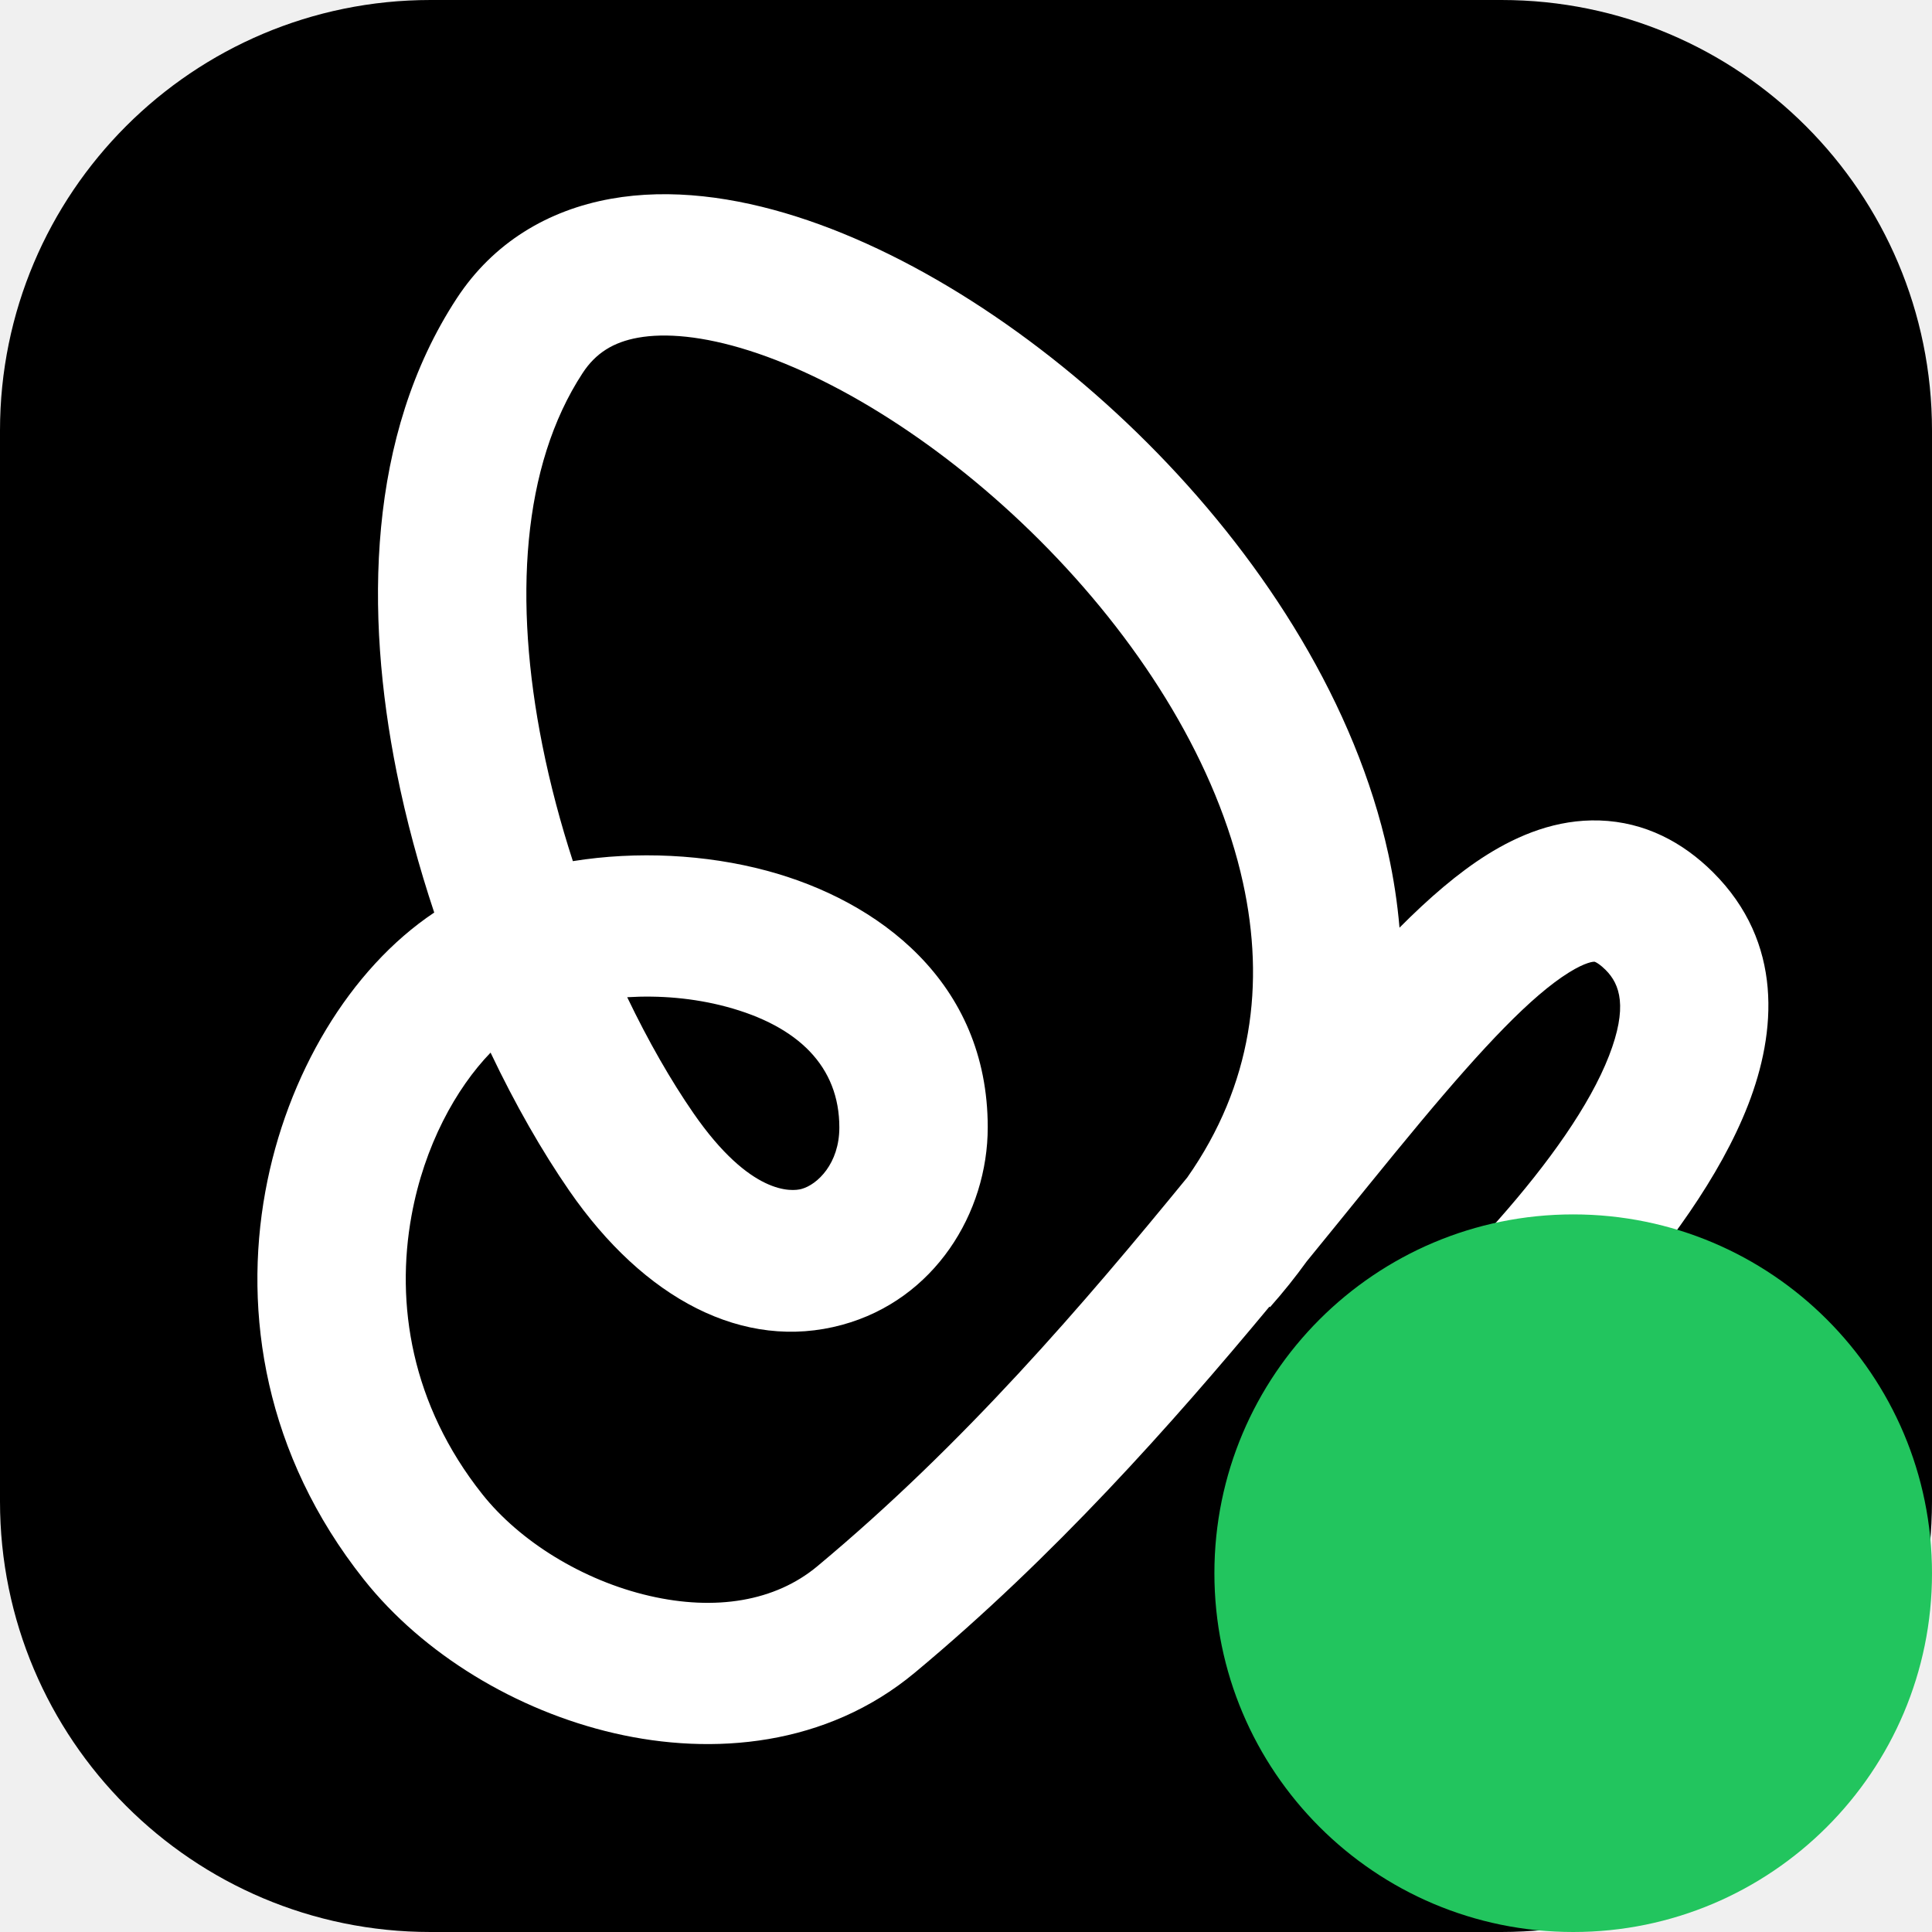
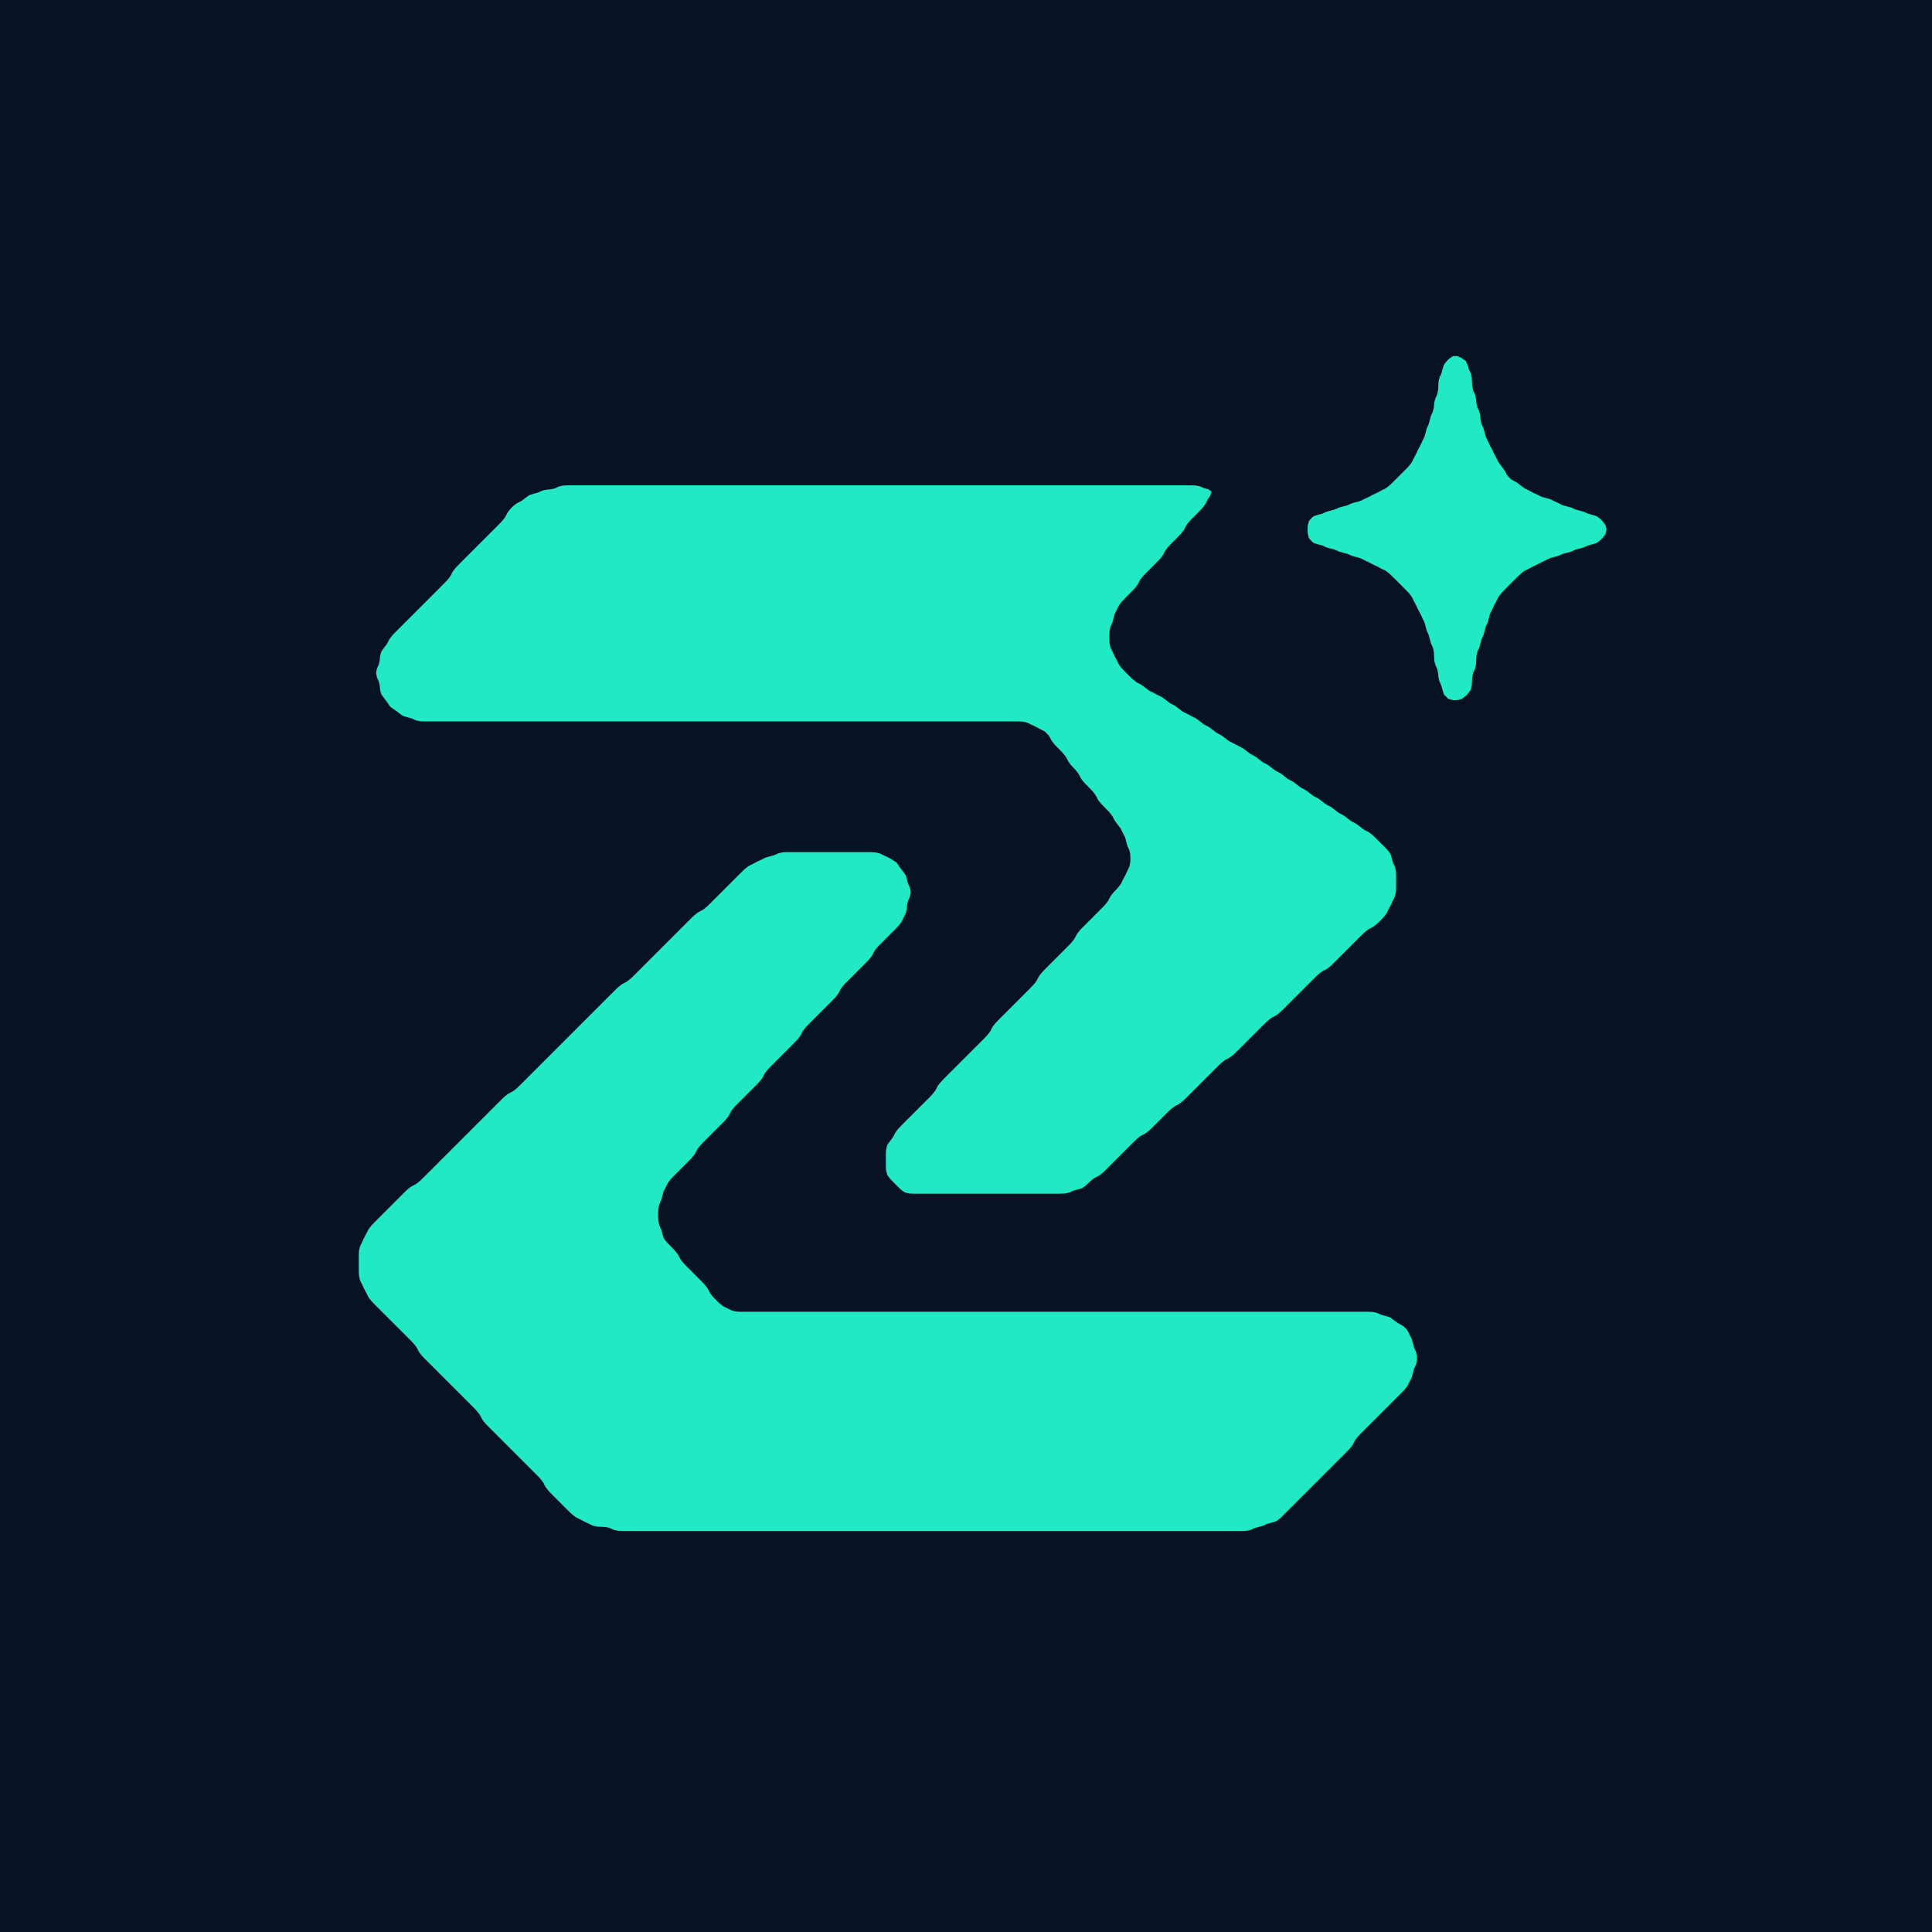
- <svg xmlns="http://www.w3.org/2000/svg" width="48" height="48" viewBox="0 0 700 700" fill="none">
-   <rect width="700" height="700" rx="156" fill="black" />
-   <path transform="translate(350,350) scale(1.05) translate(-350,-350)" d="M291.495 91.399C333.897 104.892 379.155 135.075 416.229 173.191C453.389 211.394 484.429 259.725 495.708 311.251C497.555 319.693 498.865 328.216 499.586 336.776C509.755 326.554 519.867 317.815 529.89 311.547C540.647 304.821 553.808 299.297 568.641 299.785C584.29 300.299 597.395 307.326 607.747 317.632C632.173 341.947 629.612 372.898 619.872 397.936C610.185 422.833 591.557 447.826 572.732 469.124C553.591 490.78 532.713 510.308 516.779 524.318C508.775 531.355 501.936 537.073 497.07 541.052C494.635 543.043 492.689 544.603 491.334 545.679C490.657 546.217 490.126 546.635 489.756 546.926C489.571 547.071 489.425 547.184 489.321 547.265C489.269 547.305 489.227 547.338 489.196 547.362C489.181 547.374 489.168 547.385 489.157 547.393C489.153 547.397 489.147 547.401 489.144 547.403C489.134 547.4 488.837 547.06 473.001 528.499L489.135 547.411C478.157 555.911 462.033 554.334 453.122 543.89C444.213 533.448 445.887 518.094 456.861 509.592C456.863 509.591 456.865 509.588 456.869 509.586C456.88 509.577 456.902 509.561 456.933 509.536C456.997 509.487 457.101 509.404 457.245 509.292C457.533 509.066 457.979 508.715 458.569 508.247C459.749 507.31 461.506 505.901 463.742 504.073C468.216 500.414 474.589 495.088 482.073 488.508C497.114 475.284 516.315 457.282 533.578 437.75C551.157 417.862 565.26 398.01 571.859 381.048C578.403 364.227 575.681 356.302 570.724 351.367C568.928 349.579 567.744 348.902 567.267 348.676C566.888 348.496 566.811 348.52 566.804 348.52C566.605 348.513 563.971 348.537 557.953 352.3C545.161 360.299 528.815 377.492 506.807 403.867C494.927 418.106 481.871 434.435 467.547 451.957C463.709 457.28 459.503 462.538 454.91 467.717L454.702 467.549C420.808 508.347 380.37 553.856 332.335 593.848C301.853 619.226 262.656 622.597 228.642 614.743C194.834 606.936 162.658 587.448 142.217 561.686C108.054 518.631 100.57 469.801 108.223 427.836C115.56 387.606 137.391 351.005 166.502 331.557C161.248 315.813 156.813 299.49 153.519 283.013C142.593 228.368 143.239 167.031 174.28 119.619C186.922 100.31 205.846 89.153 227.387 85.277C248.1 81.55 270.278 84.648 291.495 91.399ZM378.642 206.356C345.773 172.563 307.463 147.917 275.208 137.654C259.096 132.527 246.171 131.514 236.828 133.195C228.314 134.727 222.227 138.497 217.721 145.38C196.712 177.468 193.858 224.004 203.82 273.827C206.532 287.394 210.127 300.834 214.345 313.817C236.45 310.276 260.156 311.463 281.22 317.11C319.621 327.403 357.501 355.419 357.501 405.654C357.501 435.255 339.111 465.136 307.278 473.815C273.211 483.103 238.854 464.822 213.105 427.541C203.716 413.947 194.443 397.766 185.947 379.89C174.028 392.223 163.08 411.953 158.673 436.118C153.128 466.518 158.514 501.286 183.085 532.253C195.993 548.522 217.742 562.031 240.771 567.349C263.594 572.619 284.147 569.24 298.664 557.154C349.383 514.927 390.709 466.547 426.366 422.952C448.879 390.86 453.195 356.06 445.578 321.265C436.703 280.718 411.425 240.06 378.642 206.356ZM306.296 405.722C306.296 384.769 292.223 370.736 267.284 364.051C256.012 361.03 244.156 360.087 233.095 360.771C240.361 375.935 248.168 389.513 255.897 400.704C275.647 429.298 289.989 427.822 293.247 426.934C298.737 425.437 306.296 418.161 306.296 405.722Z" fill="white" />
-   <circle cx="570" cy="570" r="130" fill="#22c55e" />
+ <svg xmlns="http://www.w3.org/2000/svg" width="512" height="512" viewBox="0 0 512 512">
+   <rect width="512" height="512" fill="#071225" />
+   <path fill="#20E9C3" fill-rule="evenodd" transform="translate(80 80) scale(1.11746)" d="M273.00,12.87 L274.00,12.84 L274.35,13.00 L275.00,13.30 L276.00,13.98 L276.02,14.00 L276.48,15.00 L276.77,16.00 L277.00,16.50 L277.23,17.00 L277.45,18.00 L277.50,19.00 L277.55,20.00 L277.77,21.00 L278.00,21.50 L278.23,22.00 L278.46,23.00 L278.54,24.00 L278.77,25.00 L279.00,25.50 L279.23,26.00 L279.46,27.00 L279.54,28.00 L279.77,29.00 L280.00,29.50 L280.23,30.00 L280.50,31.00 L280.77,32.00 L281.00,32.46 L281.27,33.00 L281.73,34.00 L282.00,34.50 L282.27,35.00 L282.73,36.00 L283.00,36.50 L283.27,37.00 L283.76,38.00 L284.00,38.34 L284.50,39.00 L285.00,39.65 L285.24,40.00 L285.77,41.00 L286.00,41.31 L286.69,42.00 L287.00,42.23 L288.00,42.76 L288.35,43.00 L289.00,43.50 L289.66,44.00 L290.00,44.24 L291.00,44.73 L291.50,45.00 L292.00,45.27 L293.00,45.73 L293.54,46.00 L294.00,46.23 L295.00,46.50 L296.00,46.77 L296.46,47.00 L297.00,47.27 L298.00,47.73 L298.54,48.00 L299.00,48.23 L300.00,48.50 L301.00,48.77 L301.50,49.00 L302.00,49.23 L303.00,49.50 L304.00,49.77 L304.50,50.00 L305.00,50.23 L306.00,50.50 L307.00,50.81 L307.30,51.00 L308.00,51.54 L308.46,52.00 L309.00,52.71 L309.19,53.00 L309.40,54.00 L309.19,55.00 L309.00,55.29 L308.46,56.00 L308.00,56.46 L307.30,57.00 L307.00,57.19 L306.00,57.50 L305.00,57.77 L304.50,58.00 L304.00,58.23 L303.00,58.50 L302.00,58.77 L301.50,59.00 L301.00,59.23 L300.00,59.50 L299.00,59.77 L298.50,60.00 L298.00,60.23 L297.00,60.50 L296.00,60.77 L295.54,61.00 L295.00,61.27 L294.00,61.73 L293.50,62.00 L293.00,62.27 L292.00,62.73 L291.50,63.00 L291.00,63.27 L290.00,63.76 L289.66,64.00 L289.00,64.53 L288.51,65.00 L288.00,65.50 L287.50,66.00 L287.00,66.50 L286.50,67.00 L286.00,67.50 L285.50,68.00 L285.00,68.51 L284.53,69.00 L284.00,69.66 L283.76,70.00 L283.27,71.00 L283.00,71.50 L282.73,72.00 L282.27,73.00 L282.00,73.54 L281.77,74.00 L281.50,75.00 L281.23,76.00 L281.00,76.50 L280.77,77.00 L280.50,78.00 L280.23,79.00 L280.00,79.50 L279.77,80.00 L279.50,81.00 L279.23,82.00 L279.00,82.50 L278.77,83.00 L278.55,84.00 L278.50,85.00 L278.45,86.00 L278.23,87.00 L278.00,87.50 L277.77,88.00 L277.55,89.00 L277.50,90.00 L277.45,91.00 L277.19,92.00 L277.00,92.29 L276.46,93.00 L276.00,93.46 L275.29,94.00 L275.00,94.19 L274.00,94.45 L273.00,94.45 L272.00,94.18 L271.73,94.00 L271.00,93.27 L270.81,93.00 L270.50,92.00 L270.23,91.00 L270.00,90.50 L269.77,90.00 L269.54,89.00 L269.46,88.00 L269.23,87.00 L269.00,86.50 L268.77,86.00 L268.55,85.00 L268.50,84.00 L268.45,83.00 L268.23,82.00 L268.00,81.50 L267.77,81.00 L267.50,80.00 L267.23,79.00 L267.00,78.50 L266.77,78.00 L266.50,77.00 L266.23,76.00 L266.00,75.54 L265.73,75.00 L265.27,74.00 L265.00,73.50 L264.73,73.00 L264.27,72.00 L264.00,71.50 L263.73,71.00 L263.24,70.00 L263.00,69.66 L262.47,69.00 L262.00,68.51 L261.50,68.00 L261.00,67.50 L260.50,67.00 L260.00,66.50 L259.50,66.00 L259.00,65.50 L258.49,65.00 L258.00,64.53 L257.34,64.00 L257.00,63.76 L256.00,63.27 L255.50,63.00 L255.00,62.73 L254.00,62.27 L253.50,62.00 L253.00,61.73 L252.00,61.27 L251.46,61.00 L251.00,60.77 L250.00,60.50 L249.00,60.23 L248.50,60.00 L248.00,59.77 L247.00,59.50 L246.00,59.23 L245.50,59.00 L245.00,58.77 L244.00,58.50 L243.00,58.23 L242.50,58.00 L242.00,57.77 L241.00,57.50 L240.00,57.19 L239.73,57.00 L239.00,56.27 L238.82,56.00 L238.55,55.00 L238.51,54.00 L238.55,53.00 L238.82,52.00 L239.00,51.73 L239.73,51.00 L240.00,50.81 L241.00,50.50 L242.00,50.23 L242.50,50.00 L243.00,49.77 L244.00,49.50 L245.00,49.23 L245.50,49.00 L246.00,48.77 L247.00,48.50 L248.00,48.23 L248.50,48.00 L249.00,47.77 L250.00,47.50 L251.00,47.23 L251.46,47.00 L252.00,46.73 L253.00,46.27 L253.50,46.00 L254.00,45.73 L255.00,45.27 L255.50,45.00 L256.00,44.73 L257.00,44.24 L257.34,44.00 L258.00,43.47 L258.49,43.00 L259.00,42.50 L259.50,42.00 L260.00,41.50 L260.50,41.00 L261.00,40.50 L261.50,40.00 L262.00,39.49 L262.47,39.00 L263.00,38.34 L263.24,38.00 L263.73,37.00 L264.00,36.50 L264.27,36.00 L264.73,35.00 L265.00,34.50 L265.27,34.00 L265.73,33.00 L266.00,32.46 L266.23,32.00 L266.50,31.00 L266.77,30.00 L267.00,29.50 L267.23,29.00 L267.50,28.00 L267.77,27.00 L268.00,26.50 L268.23,26.00 L268.46,25.00 L268.54,24.00 L268.77,23.00 L269.00,22.50 L269.23,22.00 L269.45,21.00 L269.50,20.00 L269.55,19.00 L269.77,18.00 L270.00,17.50 L270.23,17.00 L270.50,16.00 L270.81,15.00 L271.00,14.70 L271.54,14.00 L272.00,13.54 L272.79,13.00 L273.00,12.87 Z M61.00,43.77 L62.00,43.55 L63.00,43.50 L64.00,43.50 L65.00,43.50 L66.00,43.50 L67.00,43.50 L68.00,43.50 L69.00,43.50 L70.00,43.50 L71.00,43.50 L72.00,43.50 L73.00,43.50 L74.00,43.50 L75.00,43.50 L76.00,43.50 L77.00,43.50 L78.00,43.50 L79.00,43.50 L80.00,43.50 L81.00,43.50 L82.00,43.50 L83.00,43.50 L84.00,43.50 L85.00,43.50 L86.00,43.50 L87.00,43.50 L88.00,43.50 L89.00,43.50 L90.00,43.50 L91.00,43.50 L92.00,43.50 L93.00,43.50 L94.00,43.50 L95.00,43.50 L96.00,43.50 L97.00,43.50 L98.00,43.50 L99.00,43.50 L100.00,43.50 L101.00,43.50 L102.00,43.50 L103.00,43.50 L104.00,43.50 L105.00,43.50 L106.00,43.50 L107.00,43.50 L108.00,43.50 L109.00,43.50 L110.00,43.50 L111.00,43.50 L112.00,43.50 L113.00,43.50 L114.00,43.50 L115.00,43.50 L116.00,43.50 L117.00,43.50 L118.00,43.50 L119.00,43.50 L120.00,43.50 L121.00,43.50 L122.00,43.50 L123.00,43.50 L124.00,43.50 L125.00,43.50 L126.00,43.50 L127.00,43.50 L128.00,43.50 L129.00,43.50 L130.00,43.50 L131.00,43.50 L132.00,43.50 L133.00,43.50 L134.00,43.50 L135.00,43.50 L136.00,43.50 L137.00,43.50 L138.00,43.50 L139.00,43.50 L140.00,43.50 L141.00,43.50 L142.00,43.50 L143.00,43.50 L144.00,43.50 L145.00,43.50 L146.00,43.50 L147.00,43.50 L148.00,43.50 L149.00,43.50 L150.00,43.50 L151.00,43.50 L152.00,43.50 L153.00,43.50 L154.00,43.50 L155.00,43.50 L156.00,43.50 L157.00,43.50 L158.00,43.50 L159.00,43.50 L160.00,43.50 L161.00,43.50 L162.00,43.50 L163.00,43.50 L164.00,43.50 L165.00,43.50 L166.00,43.50 L167.00,43.50 L168.00,43.50 L169.00,43.50 L170.00,43.50 L171.00,43.50 L172.00,43.50 L173.00,43.50 L174.00,43.50 L175.00,43.50 L176.00,43.50 L177.00,43.50 L178.00,43.50 L179.00,43.50 L180.00,43.50 L181.00,43.50 L182.00,43.50 L183.00,43.50 L184.00,43.50 L185.00,43.50 L186.00,43.50 L187.00,43.50 L188.00,43.50 L189.00,43.50 L190.00,43.50 L191.00,43.50 L192.00,43.50 L193.00,43.50 L194.00,43.50 L195.00,43.50 L196.00,43.50 L197.00,43.50 L198.00,43.50 L199.00,43.50 L200.00,43.50 L201.00,43.50 L202.00,43.50 L203.00,43.50 L204.00,43.50 L205.00,43.50 L206.00,43.50 L207.00,43.50 L208.00,43.50 L209.00,43.50 L210.00,43.50 L211.00,43.50 L212.00,43.55 L213.00,43.77 L213.56,44.00 L214.00,44.20 L215.00,44.46 L215.74,45.00 L215.40,46.00 L215.00,46.58 L214.75,47.00 L214.24,48.00 L214.00,48.34 L213.47,49.00 L213.00,49.49 L212.50,50.00 L212.00,50.50 L211.50,51.00 L211.00,51.51 L210.53,52.00 L210.00,52.66 L209.76,53.00 L209.24,54.00 L209.00,54.34 L208.47,55.00 L208.00,55.49 L207.50,56.00 L207.00,56.50 L206.50,57.00 L206.00,57.51 L205.53,58.00 L205.00,58.66 L204.76,59.00 L204.24,60.00 L204.00,60.34 L203.47,61.00 L203.00,61.49 L202.50,62.00 L202.00,62.50 L201.50,63.00 L201.00,63.50 L200.50,64.00 L200.00,64.51 L199.53,65.00 L199.00,65.66 L198.76,66.00 L198.24,67.00 L198.00,67.34 L197.47,68.00 L197.00,68.49 L196.50,69.00 L196.00,69.50 L195.50,70.00 L195.00,70.51 L194.53,71.00 L194.00,71.66 L193.76,72.00 L193.27,73.00 L193.00,73.54 L192.77,74.00 L192.50,75.00 L192.23,76.00 L192.00,76.50 L191.77,77.00 L191.55,78.00 L191.50,79.00 L191.50,80.00 L191.55,81.00 L191.78,82.00 L192.00,82.46 L192.27,83.00 L192.73,84.00 L193.00,84.50 L193.27,85.00 L193.76,86.00 L194.00,86.34 L194.53,87.00 L195.00,87.49 L195.50,88.00 L196.00,88.50 L196.51,89.00 L197.00,89.47 L197.66,90.00 L198.00,90.24 L199.00,90.76 L199.35,91.00 L200.00,91.50 L200.66,92.00 L201.00,92.24 L202.00,92.73 L202.50,93.00 L203.00,93.27 L204.00,93.76 L204.34,94.00 L205.00,94.50 L205.65,95.00 L206.00,95.24 L207.00,95.76 L207.35,96.00 L208.00,96.50 L208.66,97.00 L209.00,97.24 L210.00,97.73 L210.50,98.00 L211.00,98.27 L212.00,98.76 L212.34,99.00 L213.00,99.50 L213.65,100.00 L214.00,100.24 L215.00,100.76 L215.35,101.00 L216.00,101.50 L216.65,102.00 L217.00,102.24 L218.00,102.76 L218.35,103.00 L219.00,103.50 L219.66,104.00 L220.00,104.24 L221.00,104.73 L221.50,105.00 L222.00,105.27 L223.00,105.76 L223.34,106.00 L224.00,106.50 L224.65,107.00 L225.00,107.24 L226.00,107.76 L226.35,108.00 L227.00,108.50 L227.65,109.00 L228.00,109.24 L229.00,109.76 L229.35,110.00 L230.00,110.50 L230.65,111.00 L231.00,111.24 L232.00,111.76 L232.35,112.00 L233.00,112.50 L233.65,113.00 L234.00,113.24 L235.00,113.76 L235.35,114.00 L236.00,114.50 L236.65,115.00 L237.00,115.24 L238.00,115.76 L238.35,116.00 L239.00,116.50 L239.65,117.00 L240.00,117.24 L241.00,117.76 L241.35,118.00 L242.00,118.50 L242.65,119.00 L243.00,119.24 L244.00,119.76 L244.35,120.00 L245.00,120.50 L245.65,121.00 L246.00,121.24 L247.00,121.76 L247.35,122.00 L248.00,122.50 L248.65,123.00 L249.00,123.24 L250.00,123.76 L250.35,124.00 L251.00,124.50 L251.65,125.00 L252.00,125.24 L253.00,125.76 L253.34,126.00 L254.00,126.53 L254.49,127.00 L255.00,127.50 L255.50,128.00 L256.00,128.50 L256.50,129.00 L257.00,129.51 L257.47,130.00 L258.00,130.70 L258.20,131.00 L258.50,132.00 L258.77,133.00 L259.00,133.50 L259.23,134.00 L259.45,135.00 L259.50,136.00 L259.50,137.00 L259.50,138.00 L259.50,139.00 L259.45,140.00 L259.22,141.00 L259.00,141.46 L258.73,142.00 L258.27,143.00 L258.00,143.50 L257.73,144.00 L257.24,145.00 L257.00,145.34 L256.47,146.00 L256.00,146.49 L255.49,147.00 L255.00,147.47 L254.34,148.00 L254.00,148.24 L253.00,148.76 L252.66,149.00 L252.00,149.53 L251.51,150.00 L251.00,150.50 L250.50,151.00 L250.00,151.50 L249.50,152.00 L249.00,152.50 L248.50,153.00 L248.00,153.50 L247.50,154.00 L247.00,154.50 L246.50,155.00 L246.00,155.50 L245.50,156.00 L245.00,156.50 L244.49,157.00 L244.00,157.47 L243.34,158.00 L243.00,158.24 L242.00,158.76 L241.66,159.00 L241.00,159.53 L240.51,160.00 L240.00,160.50 L239.50,161.00 L239.00,161.50 L238.50,162.00 L238.00,162.50 L237.50,163.00 L237.00,163.50 L236.50,164.00 L236.00,164.50 L235.50,165.00 L235.00,165.50 L234.50,166.00 L234.00,166.50 L233.50,167.00 L233.00,167.50 L232.49,168.00 L232.00,168.47 L231.34,169.00 L231.00,169.24 L230.00,169.76 L229.66,170.00 L229.00,170.53 L228.51,171.00 L228.00,171.50 L227.50,172.00 L227.00,172.50 L226.50,173.00 L226.00,173.50 L225.50,174.00 L225.00,174.50 L224.50,175.00 L224.00,175.50 L223.50,176.00 L223.00,176.50 L222.50,177.00 L222.00,177.50 L221.49,178.00 L221.00,178.47 L220.34,179.00 L220.00,179.24 L219.00,179.76 L218.66,180.00 L218.00,180.53 L217.51,181.00 L217.00,181.50 L216.50,182.00 L216.00,182.50 L215.50,183.00 L215.00,183.50 L214.50,184.00 L214.00,184.50 L213.50,185.00 L213.00,185.50 L212.50,186.00 L212.00,186.50 L211.50,187.00 L211.00,187.50 L210.50,188.00 L210.00,188.50 L209.49,189.00 L209.00,189.47 L208.34,190.00 L208.00,190.24 L207.00,190.76 L206.66,191.00 L206.00,191.53 L205.51,192.00 L205.00,192.50 L204.50,193.00 L204.00,193.50 L203.50,194.00 L203.00,194.50 L202.50,195.00 L202.00,195.50 L201.49,196.00 L201.00,196.47 L200.34,197.00 L200.00,197.24 L199.00,197.76 L198.66,198.00 L198.00,198.53 L197.51,199.00 L197.00,199.50 L196.50,200.00 L196.00,200.50 L195.50,201.00 L195.00,201.50 L194.50,202.00 L194.00,202.50 L193.50,203.00 L193.00,203.50 L192.50,204.00 L192.00,204.50 L191.50,205.00 L191.00,205.50 L190.49,206.00 L190.00,206.47 L189.34,207.00 L189.00,207.24 L188.00,207.76 L187.66,208.00 L187.00,208.53 L186.50,209.00 L186.00,209.47 L185.30,210.00 L185.00,210.20 L184.00,210.50 L183.00,210.77 L182.50,211.00 L182.00,211.23 L181.00,211.45 L180.00,211.50 L179.00,211.50 L178.00,211.50 L177.00,211.50 L176.00,211.50 L175.00,211.50 L174.00,211.50 L173.00,211.50 L172.00,211.50 L171.00,211.50 L170.00,211.50 L169.00,211.50 L168.00,211.50 L167.00,211.50 L166.00,211.50 L165.00,211.50 L164.00,211.50 L163.00,211.50 L162.00,211.50 L161.00,211.50 L160.00,211.50 L159.00,211.50 L158.00,211.50 L157.00,211.50 L156.00,211.50 L155.00,211.50 L154.00,211.50 L153.00,211.50 L152.00,211.50 L151.00,211.50 L150.00,211.50 L149.00,211.50 L148.00,211.50 L147.00,211.50 L146.00,211.50 L145.00,211.50 L144.00,211.45 L143.00,211.19 L142.70,211.00 L142.00,210.47 L141.51,210.00 L141.00,209.50 L140.50,209.00 L140.00,208.49 L139.53,208.00 L139.00,207.30 L138.81,207.00 L138.55,206.00 L138.50,205.00 L138.50,204.00 L138.50,203.00 L138.50,202.00 L138.55,201.00 L138.81,200.00 L139.00,199.70 L139.50,199.00 L140.00,198.35 L140.24,198.00 L140.76,197.00 L141.00,196.66 L141.53,196.00 L142.00,195.51 L142.50,195.00 L143.00,194.50 L143.50,194.00 L144.00,193.50 L144.50,193.00 L145.00,192.50 L145.50,192.00 L146.00,191.50 L146.50,191.00 L147.00,190.50 L147.50,190.00 L148.00,189.50 L148.50,189.00 L149.00,188.49 L149.47,188.00 L150.00,187.34 L150.24,187.00 L150.76,186.00 L151.00,185.66 L151.53,185.00 L152.00,184.51 L152.50,184.00 L153.00,183.50 L153.50,183.00 L154.00,182.50 L154.50,182.00 L155.00,181.50 L155.50,181.00 L156.00,180.50 L156.50,180.00 L157.00,179.50 L157.50,179.00 L158.00,178.50 L158.50,178.00 L159.00,177.50 L159.50,177.00 L160.00,176.50 L160.50,176.00 L161.00,175.50 L161.50,175.00 L162.00,174.49 L162.47,174.00 L163.00,173.34 L163.24,173.00 L163.76,172.00 L164.00,171.66 L164.53,171.00 L165.00,170.51 L165.50,170.00 L166.00,169.50 L166.50,169.00 L167.00,168.50 L167.50,168.00 L168.00,167.50 L168.50,167.00 L169.00,166.50 L169.50,166.00 L170.00,165.50 L170.50,165.00 L171.00,164.50 L171.50,164.00 L172.00,163.50 L172.50,163.00 L173.00,162.49 L173.47,162.00 L174.00,161.34 L174.24,161.00 L174.76,160.00 L175.00,159.66 L175.53,159.00 L176.00,158.51 L176.50,158.00 L177.00,157.50 L177.50,157.00 L178.00,156.50 L178.50,156.00 L179.00,155.50 L179.50,155.00 L180.00,154.50 L180.50,154.00 L181.00,153.50 L181.50,153.00 L182.00,152.49 L182.47,152.00 L183.00,151.34 L183.24,151.00 L183.76,150.00 L184.00,149.66 L184.53,149.00 L185.00,148.51 L185.50,148.00 L186.00,147.50 L186.50,147.00 L187.00,146.50 L187.50,146.00 L188.00,145.50 L188.50,145.00 L189.00,144.50 L189.50,144.00 L190.00,143.49 L190.47,143.00 L191.00,142.34 L191.24,142.00 L191.76,141.00 L192.00,140.66 L192.53,140.00 L193.00,139.50 L193.47,139.00 L194.00,138.34 L194.24,138.00 L194.73,137.00 L195.00,136.50 L195.27,136.00 L195.73,135.00 L196.00,134.46 L196.22,134.00 L196.45,133.00 L196.49,132.00 L196.45,131.00 L196.23,130.00 L196.00,129.50 L195.77,129.00 L195.50,128.00 L195.23,127.00 L195.00,126.54 L194.73,126.00 L194.24,125.00 L194.00,124.66 L193.50,124.00 L193.00,123.35 L192.76,123.00 L192.24,122.00 L192.00,121.66 L191.47,121.00 L191.00,120.51 L190.50,120.00 L190.00,119.49 L189.53,119.00 L189.00,118.34 L188.76,118.00 L188.24,117.00 L188.00,116.66 L187.47,116.00 L187.00,115.51 L186.50,115.00 L186.00,114.49 L185.53,114.00 L185.00,113.34 L184.76,113.00 L184.24,112.00 L184.00,111.66 L183.47,111.00 L183.00,110.50 L182.53,110.00 L182.00,109.34 L181.76,109.00 L181.24,108.00 L181.00,107.66 L180.47,107.00 L180.00,106.51 L179.50,106.00 L179.00,105.49 L178.53,105.00 L178.00,104.34 L177.76,104.00 L177.23,103.00 L177.00,102.69 L176.31,102.00 L176.00,101.77 L175.00,101.27 L174.50,101.00 L174.00,100.73 L173.00,100.27 L172.46,100.00 L172.00,99.78 L171.00,99.55 L170.00,99.50 L169.00,99.50 L168.00,99.50 L167.00,99.50 L166.00,99.50 L165.00,99.50 L164.00,99.50 L163.00,99.50 L162.00,99.50 L161.00,99.50 L160.00,99.50 L159.00,99.50 L158.00,99.50 L157.00,99.50 L156.00,99.50 L155.00,99.50 L154.00,99.50 L153.00,99.50 L152.00,99.50 L151.00,99.50 L150.00,99.50 L149.00,99.50 L148.00,99.50 L147.00,99.50 L146.00,99.50 L145.00,99.50 L144.00,99.50 L143.00,99.50 L142.00,99.50 L141.00,99.50 L140.00,99.50 L139.00,99.50 L138.00,99.50 L137.00,99.50 L136.00,99.50 L135.00,99.50 L134.00,99.50 L133.00,99.50 L132.00,99.50 L131.00,99.50 L130.00,99.50 L129.00,99.50 L128.00,99.50 L127.00,99.50 L126.00,99.50 L125.00,99.50 L124.00,99.50 L123.00,99.50 L122.00,99.50 L121.00,99.50 L120.00,99.50 L119.00,99.50 L118.00,99.50 L117.00,99.50 L116.00,99.50 L115.00,99.50 L114.00,99.50 L113.00,99.50 L112.00,99.50 L111.00,99.50 L110.00,99.50 L109.00,99.50 L108.00,99.50 L107.00,99.50 L106.00,99.50 L105.00,99.50 L104.00,99.50 L103.00,99.50 L102.00,99.50 L101.00,99.50 L100.00,99.50 L99.00,99.50 L98.00,99.50 L97.00,99.50 L96.00,99.50 L95.00,99.50 L94.00,99.50 L93.00,99.50 L92.00,99.50 L91.00,99.50 L90.00,99.50 L89.00,99.50 L88.00,99.50 L87.00,99.50 L86.00,99.50 L85.00,99.50 L84.00,99.50 L83.00,99.50 L82.00,99.50 L81.00,99.50 L80.00,99.50 L79.00,99.50 L78.00,99.50 L77.00,99.50 L76.00,99.50 L75.00,99.50 L74.00,99.50 L73.00,99.50 L72.00,99.50 L71.00,99.50 L70.00,99.50 L69.00,99.50 L68.00,99.50 L67.00,99.50 L66.00,99.50 L65.00,99.50 L64.00,99.50 L63.00,99.50 L62.00,99.50 L61.00,99.50 L60.00,99.50 L59.00,99.50 L58.00,99.50 L57.00,99.50 L56.00,99.50 L55.00,99.50 L54.00,99.50 L53.00,99.50 L52.00,99.50 L51.00,99.50 L50.00,99.50 L49.00,99.50 L48.00,99.50 L47.00,99.50 L46.00,99.50 L45.00,99.50 L44.00,99.50 L43.00,99.50 L42.00,99.50 L41.00,99.50 L40.00,99.50 L39.00,99.50 L38.00,99.50 L37.00,99.50 L36.00,99.50 L35.00,99.50 L34.00,99.50 L33.00,99.50 L32.00,99.50 L31.00,99.50 L30.00,99.50 L29.00,99.50 L28.00,99.45 L27.00,99.23 L26.50,99.00 L26.00,98.77 L25.00,98.50 L24.00,98.20 L23.70,98.00 L23.00,97.50 L22.35,97.00 L22.00,96.74 L21.00,96.06 L20.94,96.00 L20.26,95.00 L20.00,94.65 L19.50,94.00 L19.00,93.30 L18.81,93.00 L18.55,92.00 L18.46,91.00 L18.23,90.00 L18.00,89.49 L17.78,89.00 L17.60,88.00 L17.78,87.00 L18.00,86.51 L18.23,86.00 L18.46,85.00 L18.55,84.00 L18.81,83.00 L19.00,82.70 L19.50,82.00 L20.00,81.35 L20.24,81.00 L20.76,80.00 L21.00,79.66 L21.53,79.00 L22.00,78.51 L22.50,78.00 L23.00,77.50 L23.50,77.00 L24.00,76.50 L24.50,76.00 L25.00,75.50 L25.50,75.00 L26.00,74.50 L26.50,74.00 L27.00,73.50 L27.50,73.00 L28.00,72.50 L28.50,72.00 L29.00,71.50 L29.50,71.00 L30.00,70.50 L30.50,70.00 L31.00,69.50 L31.50,69.00 L32.00,68.50 L32.50,68.00 L33.00,67.50 L33.50,67.00 L34.00,66.49 L34.47,66.00 L35.00,65.34 L35.24,65.00 L35.76,64.00 L36.00,63.66 L36.53,63.00 L37.00,62.51 L37.50,62.00 L38.00,61.50 L38.50,61.00 L39.00,60.50 L39.50,60.00 L40.00,59.50 L40.50,59.00 L41.00,58.50 L41.50,58.00 L42.00,57.50 L42.50,57.00 L43.00,56.50 L43.50,56.00 L44.00,55.50 L44.50,55.00 L45.00,54.50 L45.50,54.00 L46.00,53.50 L46.50,53.00 L47.00,52.49 L47.47,52.00 L48.00,51.34 L48.24,51.00 L48.76,50.00 L49.00,49.66 L49.53,49.00 L50.00,48.53 L50.66,48.00 L51.00,47.76 L52.00,47.24 L52.35,47.00 L53.00,46.50 L53.70,46.00 L54.00,45.80 L55.00,45.50 L56.00,45.23 L56.50,45.00 L57.00,44.77 L58.00,44.54 L59.00,44.46 L60.00,44.23 L60.50,44.00 L61.00,43.77 Z M113.00,130.77 L114.00,130.55 L115.00,130.50 L116.00,130.50 L117.00,130.50 L118.00,130.50 L119.00,130.50 L120.00,130.50 L121.00,130.50 L122.00,130.50 L123.00,130.50 L124.00,130.50 L125.00,130.50 L126.00,130.50 L127.00,130.50 L128.00,130.50 L129.00,130.50 L130.00,130.50 L131.00,130.50 L132.00,130.50 L133.00,130.50 L134.00,130.50 L135.00,130.50 L136.00,130.55 L137.00,130.78 L137.46,131.00 L138.00,131.27 L139.00,131.73 L139.49,132.00 L140.00,132.29 L141.00,132.94 L141.06,133.00 L141.74,134.00 L142.00,134.35 L142.50,135.00 L143.00,135.70 L143.20,136.00 L143.50,137.00 L143.77,138.00 L144.00,138.51 L144.22,139.00 L144.40,140.00 L144.22,141.00 L144.00,141.49 L143.77,142.00 L143.54,143.00 L143.46,144.00 L143.22,145.00 L143.00,145.46 L142.72,146.00 L142.24,147.00 L142.00,147.34 L141.47,148.00 L141.00,148.49 L140.50,149.00 L140.00,149.50 L139.50,150.00 L139.00,150.50 L138.50,151.00 L138.00,151.50 L137.50,152.00 L137.00,152.51 L136.53,153.00 L136.00,153.66 L135.76,154.00 L135.24,155.00 L135.00,155.34 L134.47,156.00 L134.00,156.49 L133.50,157.00 L133.00,157.50 L132.50,158.00 L132.00,158.50 L131.50,159.00 L131.00,159.50 L130.50,160.00 L130.00,160.50 L129.50,161.00 L129.00,161.51 L128.53,162.00 L128.00,162.66 L127.76,163.00 L127.24,164.00 L127.00,164.34 L126.47,165.00 L126.00,165.49 L125.50,166.00 L125.00,166.50 L124.50,167.00 L124.00,167.50 L123.50,168.00 L123.00,168.50 L122.50,169.00 L122.00,169.50 L121.50,170.00 L121.00,170.50 L120.50,171.00 L120.00,171.51 L119.53,172.00 L119.00,172.66 L118.76,173.00 L118.24,174.00 L118.00,174.34 L117.47,175.00 L117.00,175.49 L116.50,176.00 L116.00,176.50 L115.50,177.00 L115.00,177.50 L114.50,178.00 L114.00,178.50 L113.50,179.00 L113.00,179.50 L112.50,180.00 L112.00,180.50 L111.50,181.00 L111.00,181.51 L110.53,182.00 L110.00,182.66 L109.76,183.00 L109.24,184.00 L109.00,184.34 L108.47,185.00 L108.00,185.49 L107.50,186.00 L107.00,186.50 L106.50,187.00 L106.00,187.50 L105.50,188.00 L105.00,188.50 L104.50,189.00 L104.00,189.50 L103.50,190.00 L103.00,190.51 L102.53,191.00 L102.00,191.66 L101.76,192.00 L101.24,193.00 L101.00,193.34 L100.47,194.00 L100.00,194.49 L99.50,195.00 L99.00,195.50 L98.50,196.00 L98.00,196.50 L97.50,197.00 L97.00,197.50 L96.50,198.00 L96.00,198.50 L95.50,199.00 L95.00,199.51 L94.53,200.00 L94.00,200.66 L93.76,201.00 L93.24,202.00 L93.00,202.34 L92.47,203.00 L92.00,203.49 L91.50,204.00 L91.00,204.50 L90.50,205.00 L90.00,205.50 L89.50,206.00 L89.00,206.50 L88.50,207.00 L88.00,207.51 L87.53,208.00 L87.00,208.66 L86.76,209.00 L86.27,210.00 L86.00,210.54 L85.77,211.00 L85.50,212.00 L85.23,213.00 L85.00,213.50 L84.77,214.00 L84.55,215.00 L84.50,216.00 L84.50,217.00 L84.55,218.00 L84.77,219.00 L85.00,219.50 L85.23,220.00 L85.50,221.00 L85.80,222.00 L86.00,222.30 L86.53,223.00 L87.00,223.49 L87.50,224.00 L88.00,224.51 L88.47,225.00 L89.00,225.66 L89.24,226.00 L89.76,227.00 L90.00,227.34 L90.53,228.00 L91.00,228.49 L91.50,229.00 L92.00,229.50 L92.50,230.00 L93.00,230.50 L93.50,231.00 L94.00,231.50 L94.50,232.00 L95.00,232.51 L95.47,233.00 L96.00,233.66 L96.24,234.00 L96.76,235.00 L97.00,235.34 L97.53,236.00 L98.00,236.49 L98.51,237.00 L99.00,237.47 L99.66,238.00 L100.00,238.24 L101.00,238.72 L101.55,239.00 L102.00,239.22 L103.00,239.45 L104.00,239.50 L105.00,239.50 L106.00,239.50 L107.00,239.50 L108.00,239.50 L109.00,239.50 L110.00,239.50 L111.00,239.50 L112.00,239.50 L113.00,239.50 L114.00,239.50 L115.00,239.50 L116.00,239.50 L117.00,239.50 L118.00,239.50 L119.00,239.50 L120.00,239.50 L121.00,239.50 L122.00,239.50 L123.00,239.50 L124.00,239.50 L125.00,239.50 L126.00,239.50 L127.00,239.50 L128.00,239.50 L129.00,239.50 L130.00,239.50 L131.00,239.50 L132.00,239.50 L133.00,239.50 L134.00,239.50 L135.00,239.50 L136.00,239.50 L137.00,239.50 L138.00,239.50 L139.00,239.50 L140.00,239.50 L141.00,239.50 L142.00,239.50 L143.00,239.50 L144.00,239.50 L145.00,239.50 L146.00,239.50 L147.00,239.50 L148.00,239.50 L149.00,239.50 L150.00,239.50 L151.00,239.50 L152.00,239.50 L153.00,239.50 L154.00,239.50 L155.00,239.50 L156.00,239.50 L157.00,239.50 L158.00,239.50 L159.00,239.50 L160.00,239.50 L161.00,239.50 L162.00,239.50 L163.00,239.50 L164.00,239.50 L165.00,239.50 L166.00,239.50 L167.00,239.50 L168.00,239.50 L169.00,239.50 L170.00,239.50 L171.00,239.50 L172.00,239.50 L173.00,239.50 L174.00,239.50 L175.00,239.50 L176.00,239.50 L177.00,239.50 L178.00,239.50 L179.00,239.50 L180.00,239.50 L181.00,239.50 L182.00,239.50 L183.00,239.50 L184.00,239.50 L185.00,239.50 L186.00,239.50 L187.00,239.50 L188.00,239.50 L189.00,239.50 L190.00,239.50 L191.00,239.50 L192.00,239.50 L193.00,239.50 L194.00,239.50 L195.00,239.50 L196.00,239.50 L197.00,239.50 L198.00,239.50 L199.00,239.50 L200.00,239.50 L201.00,239.50 L202.00,239.50 L203.00,239.50 L204.00,239.50 L205.00,239.50 L206.00,239.50 L207.00,239.50 L208.00,239.50 L209.00,239.50 L210.00,239.50 L211.00,239.50 L212.00,239.50 L213.00,239.50 L214.00,239.50 L215.00,239.50 L216.00,239.50 L217.00,239.50 L218.00,239.50 L219.00,239.50 L220.00,239.50 L221.00,239.50 L222.00,239.50 L223.00,239.50 L224.00,239.50 L225.00,239.50 L226.00,239.50 L227.00,239.50 L228.00,239.50 L229.00,239.50 L230.00,239.50 L231.00,239.50 L232.00,239.50 L233.00,239.50 L234.00,239.50 L235.00,239.50 L236.00,239.50 L237.00,239.50 L238.00,239.50 L239.00,239.50 L240.00,239.50 L241.00,239.50 L242.00,239.50 L243.00,239.50 L244.00,239.50 L245.00,239.50 L246.00,239.50 L247.00,239.50 L248.00,239.50 L249.00,239.50 L250.00,239.50 L251.00,239.50 L252.00,239.50 L253.00,239.50 L254.00,239.55 L255.00,239.77 L255.50,240.00 L256.00,240.23 L257.00,240.50 L258.00,240.80 L258.30,241.00 L259.00,241.50 L259.65,242.00 L260.00,242.24 L261.00,242.77 L261.31,243.00 L262.00,243.69 L262.23,244.00 L262.72,245.00 L263.00,245.54 L263.23,246.00 L263.50,247.00 L263.77,248.00 L264.00,248.50 L264.23,249.00 L264.45,250.00 L264.45,251.00 L264.23,252.00 L264.00,252.50 L263.77,253.00 L263.50,254.00 L263.23,255.00 L263.00,255.46 L262.73,256.00 L262.24,257.00 L262.00,257.34 L261.47,258.00 L261.00,258.49 L260.50,259.00 L260.00,259.50 L259.50,260.00 L259.00,260.50 L258.50,261.00 L258.00,261.50 L257.50,262.00 L257.00,262.50 L256.50,263.00 L256.00,263.50 L255.50,264.00 L255.00,264.50 L254.50,265.00 L254.00,265.50 L253.50,266.00 L253.00,266.50 L252.50,267.00 L252.00,267.50 L251.50,268.00 L251.00,268.51 L250.53,269.00 L250.00,269.66 L249.76,270.00 L249.24,271.00 L249.00,271.34 L248.47,272.00 L248.00,272.49 L247.50,273.00 L247.00,273.50 L246.50,274.00 L246.00,274.50 L245.50,275.00 L245.00,275.50 L244.50,276.00 L244.00,276.50 L243.50,277.00 L243.00,277.50 L242.50,278.00 L242.00,278.50 L241.50,279.00 L241.00,279.50 L240.50,280.00 L240.00,280.50 L239.50,281.00 L239.00,281.50 L238.50,282.00 L238.00,282.50 L237.50,283.00 L237.00,283.50 L236.50,284.00 L236.00,284.50 L235.50,285.00 L235.00,285.50 L234.50,286.00 L234.00,286.50 L233.50,287.00 L233.00,287.50 L232.49,288.00 L232.00,288.47 L231.30,289.00 L231.00,289.20 L230.00,289.50 L229.00,289.77 L228.50,290.00 L228.00,290.23 L227.00,290.50 L226.00,290.77 L225.50,291.00 L225.00,291.23 L224.00,291.45 L223.00,291.50 L222.00,291.50 L221.00,291.50 L220.00,291.50 L219.00,291.50 L218.00,291.50 L217.00,291.50 L216.00,291.50 L215.00,291.50 L214.00,291.50 L213.00,291.50 L212.00,291.50 L211.00,291.50 L210.00,291.50 L209.00,291.50 L208.00,291.50 L207.00,291.50 L206.00,291.50 L205.00,291.50 L204.00,291.50 L203.00,291.50 L202.00,291.50 L201.00,291.50 L200.00,291.50 L199.00,291.50 L198.00,291.50 L197.00,291.50 L196.00,291.50 L195.00,291.50 L194.00,291.50 L193.00,291.50 L192.00,291.50 L191.00,291.50 L190.00,291.50 L189.00,291.50 L188.00,291.50 L187.00,291.50 L186.00,291.50 L185.00,291.50 L184.00,291.50 L183.00,291.50 L182.00,291.50 L181.00,291.50 L180.00,291.50 L179.00,291.50 L178.00,291.50 L177.00,291.50 L176.00,291.50 L175.00,291.50 L174.00,291.50 L173.00,291.50 L172.00,291.50 L171.00,291.50 L170.00,291.50 L169.00,291.50 L168.00,291.50 L167.00,291.50 L166.00,291.50 L165.00,291.50 L164.00,291.50 L163.00,291.50 L162.00,291.50 L161.00,291.50 L160.00,291.50 L159.00,291.50 L158.00,291.50 L157.00,291.50 L156.00,291.50 L155.00,291.50 L154.00,291.50 L153.00,291.50 L152.00,291.50 L151.00,291.50 L150.00,291.50 L149.00,291.50 L148.00,291.50 L147.00,291.50 L146.00,291.50 L145.00,291.50 L144.00,291.50 L143.00,291.50 L142.00,291.50 L141.00,291.50 L140.00,291.50 L139.00,291.50 L138.00,291.50 L137.00,291.50 L136.00,291.50 L135.00,291.50 L134.00,291.50 L133.00,291.50 L132.00,291.50 L131.00,291.50 L130.00,291.50 L129.00,291.50 L128.00,291.50 L127.00,291.50 L126.00,291.50 L125.00,291.50 L124.00,291.50 L123.00,291.50 L122.00,291.50 L121.00,291.50 L120.00,291.50 L119.00,291.50 L118.00,291.50 L117.00,291.50 L116.00,291.50 L115.00,291.50 L114.00,291.50 L113.00,291.50 L112.00,291.50 L111.00,291.50 L110.00,291.50 L109.00,291.50 L108.00,291.50 L107.00,291.50 L106.00,291.50 L105.00,291.50 L104.00,291.50 L103.00,291.50 L102.00,291.50 L101.00,291.50 L100.00,291.50 L99.00,291.50 L98.00,291.50 L97.00,291.50 L96.00,291.50 L95.00,291.50 L94.00,291.50 L93.00,291.50 L92.00,291.50 L91.00,291.50 L90.00,291.50 L89.00,291.50 L88.00,291.50 L87.00,291.50 L86.00,291.50 L85.00,291.50 L84.00,291.50 L83.00,291.50 L82.00,291.50 L81.00,291.50 L80.00,291.50 L79.00,291.50 L78.00,291.50 L77.00,291.50 L76.00,291.50 L75.00,291.45 L74.00,291.23 L73.50,291.00 L73.00,290.77 L72.00,290.55 L71.00,290.50 L70.00,290.45 L69.00,290.22 L68.54,290.00 L68.00,289.73 L67.00,289.27 L66.50,289.00 L66.00,288.73 L65.00,288.24 L64.66,288.00 L64.00,287.47 L63.51,287.00 L63.00,286.50 L62.50,286.00 L62.00,285.50 L61.50,285.00 L61.00,284.50 L60.50,284.00 L60.00,283.50 L59.50,283.00 L59.00,282.49 L58.53,282.00 L58.00,281.34 L57.76,281.00 L57.24,280.00 L57.00,279.66 L56.47,279.00 L56.00,278.51 L55.50,278.00 L55.00,277.50 L54.50,277.00 L54.00,276.50 L53.50,276.00 L53.00,275.50 L52.50,275.00 L52.00,274.50 L51.50,274.00 L51.00,273.50 L50.50,273.00 L50.00,272.50 L49.50,272.00 L49.00,271.50 L48.50,271.00 L48.00,270.50 L47.50,270.00 L47.00,269.50 L46.50,269.00 L46.00,268.50 L45.50,268.00 L45.00,267.50 L44.50,267.00 L44.00,266.49 L43.53,266.00 L43.00,265.34 L42.76,265.00 L42.24,264.00 L42.00,263.66 L41.47,263.00 L41.00,262.51 L40.50,262.00 L40.00,261.50 L39.50,261.00 L39.00,260.50 L38.50,260.00 L38.00,259.50 L37.50,259.00 L37.00,258.50 L36.50,258.00 L36.00,257.50 L35.50,257.00 L35.00,256.50 L34.50,256.00 L34.00,255.50 L33.50,255.00 L33.00,254.50 L32.50,254.00 L32.00,253.50 L31.50,253.00 L31.00,252.50 L30.50,252.00 L30.00,251.50 L29.50,251.00 L29.00,250.49 L28.53,250.00 L28.00,249.34 L27.76,249.00 L27.24,248.00 L27.00,247.66 L26.47,247.00 L26.00,246.51 L25.50,246.00 L25.00,245.50 L24.50,245.00 L24.00,244.50 L23.50,244.00 L23.00,243.50 L22.50,243.00 L22.00,242.50 L21.50,242.00 L21.00,241.50 L20.50,241.00 L20.00,240.50 L19.50,240.00 L19.00,239.50 L18.50,239.00 L18.00,238.50 L17.50,238.00 L17.00,237.49 L16.53,237.00 L16.00,236.34 L15.76,236.00 L15.27,235.00 L15.00,234.50 L14.73,234.00 L14.27,233.00 L14.00,232.46 L13.78,232.00 L13.55,231.00 L13.50,230.00 L13.50,229.00 L13.50,228.00 L13.50,227.00 L13.50,226.00 L13.55,225.00 L13.78,224.00 L14.00,223.54 L14.27,223.00 L14.73,222.00 L15.00,221.50 L15.27,221.00 L15.76,220.00 L16.00,219.66 L16.53,219.00 L17.00,218.51 L17.50,218.00 L18.00,217.50 L18.50,217.00 L19.00,216.50 L19.50,216.00 L20.00,215.50 L20.50,215.00 L21.00,214.50 L21.50,214.00 L22.00,213.50 L22.50,213.00 L23.00,212.50 L23.50,212.00 L24.00,211.50 L24.51,211.00 L25.00,210.53 L25.66,210.00 L26.00,209.76 L27.00,209.24 L27.34,209.00 L28.00,208.47 L28.49,208.00 L29.00,207.50 L29.50,207.00 L30.00,206.50 L30.50,206.00 L31.00,205.50 L31.50,205.00 L32.00,204.50 L32.50,204.00 L33.00,203.50 L33.50,203.00 L34.00,202.50 L34.50,202.00 L35.00,201.50 L35.50,201.00 L36.00,200.50 L36.50,200.00 L37.00,199.50 L37.50,199.00 L38.00,198.50 L38.50,198.00 L39.00,197.50 L39.50,197.00 L40.00,196.50 L40.50,196.00 L41.00,195.50 L41.50,195.00 L42.00,194.50 L42.50,194.00 L43.00,193.50 L43.50,193.00 L44.00,192.50 L44.50,192.00 L45.00,191.50 L45.50,191.00 L46.00,190.50 L46.50,190.00 L47.00,189.50 L47.51,189.00 L48.00,188.53 L48.66,188.00 L49.00,187.76 L50.00,187.24 L50.34,187.00 L51.00,186.47 L51.49,186.00 L52.00,185.50 L52.50,185.00 L53.00,184.50 L53.50,184.00 L54.00,183.50 L54.50,183.00 L55.00,182.50 L55.50,182.00 L56.00,181.50 L56.50,181.00 L57.00,180.50 L57.50,180.00 L58.00,179.50 L58.50,179.00 L59.00,178.50 L59.50,178.00 L60.00,177.50 L60.50,177.00 L61.00,176.50 L61.50,176.00 L62.00,175.50 L62.50,175.00 L63.00,174.50 L63.50,174.00 L64.00,173.50 L64.50,173.00 L65.00,172.50 L65.50,172.00 L66.00,171.50 L66.50,171.00 L67.00,170.50 L67.50,170.00 L68.00,169.50 L68.50,169.00 L69.00,168.50 L69.50,168.00 L70.00,167.50 L70.50,167.00 L71.00,166.50 L71.50,166.00 L72.00,165.50 L72.50,165.00 L73.00,164.50 L73.50,164.00 L74.00,163.50 L74.51,163.00 L75.00,162.53 L75.66,162.00 L76.00,161.76 L77.00,161.24 L77.34,161.00 L78.00,160.47 L78.49,160.00 L79.00,159.50 L79.50,159.00 L80.00,158.50 L80.50,158.00 L81.00,157.50 L81.50,157.00 L82.00,156.50 L82.50,156.00 L83.00,155.50 L83.50,155.00 L84.00,154.50 L84.50,154.00 L85.00,153.50 L85.50,153.00 L86.00,152.50 L86.50,152.00 L87.00,151.50 L87.50,151.00 L88.00,150.50 L88.50,150.00 L89.00,149.50 L89.50,149.00 L90.00,148.50 L90.50,148.00 L91.00,147.50 L91.50,147.00 L92.00,146.50 L92.51,146.00 L93.00,145.53 L93.66,145.00 L94.00,144.76 L95.00,144.24 L95.34,144.00 L96.00,143.47 L96.49,143.00 L97.00,142.50 L97.50,142.00 L98.00,141.50 L98.50,141.00 L99.00,140.50 L99.50,140.00 L100.00,139.50 L100.50,139.00 L101.00,138.50 L101.50,138.00 L102.00,137.50 L102.50,137.00 L103.00,136.50 L103.50,136.00 L104.00,135.50 L104.51,135.00 L105.00,134.53 L105.66,134.00 L106.00,133.76 L107.00,133.27 L107.50,133.00 L108.00,132.73 L109.00,132.27 L109.54,132.00 L110.00,131.77 L111.00,131.50 L112.00,131.23 L112.50,131.00 L113.00,130.77 Z" />
</svg>
